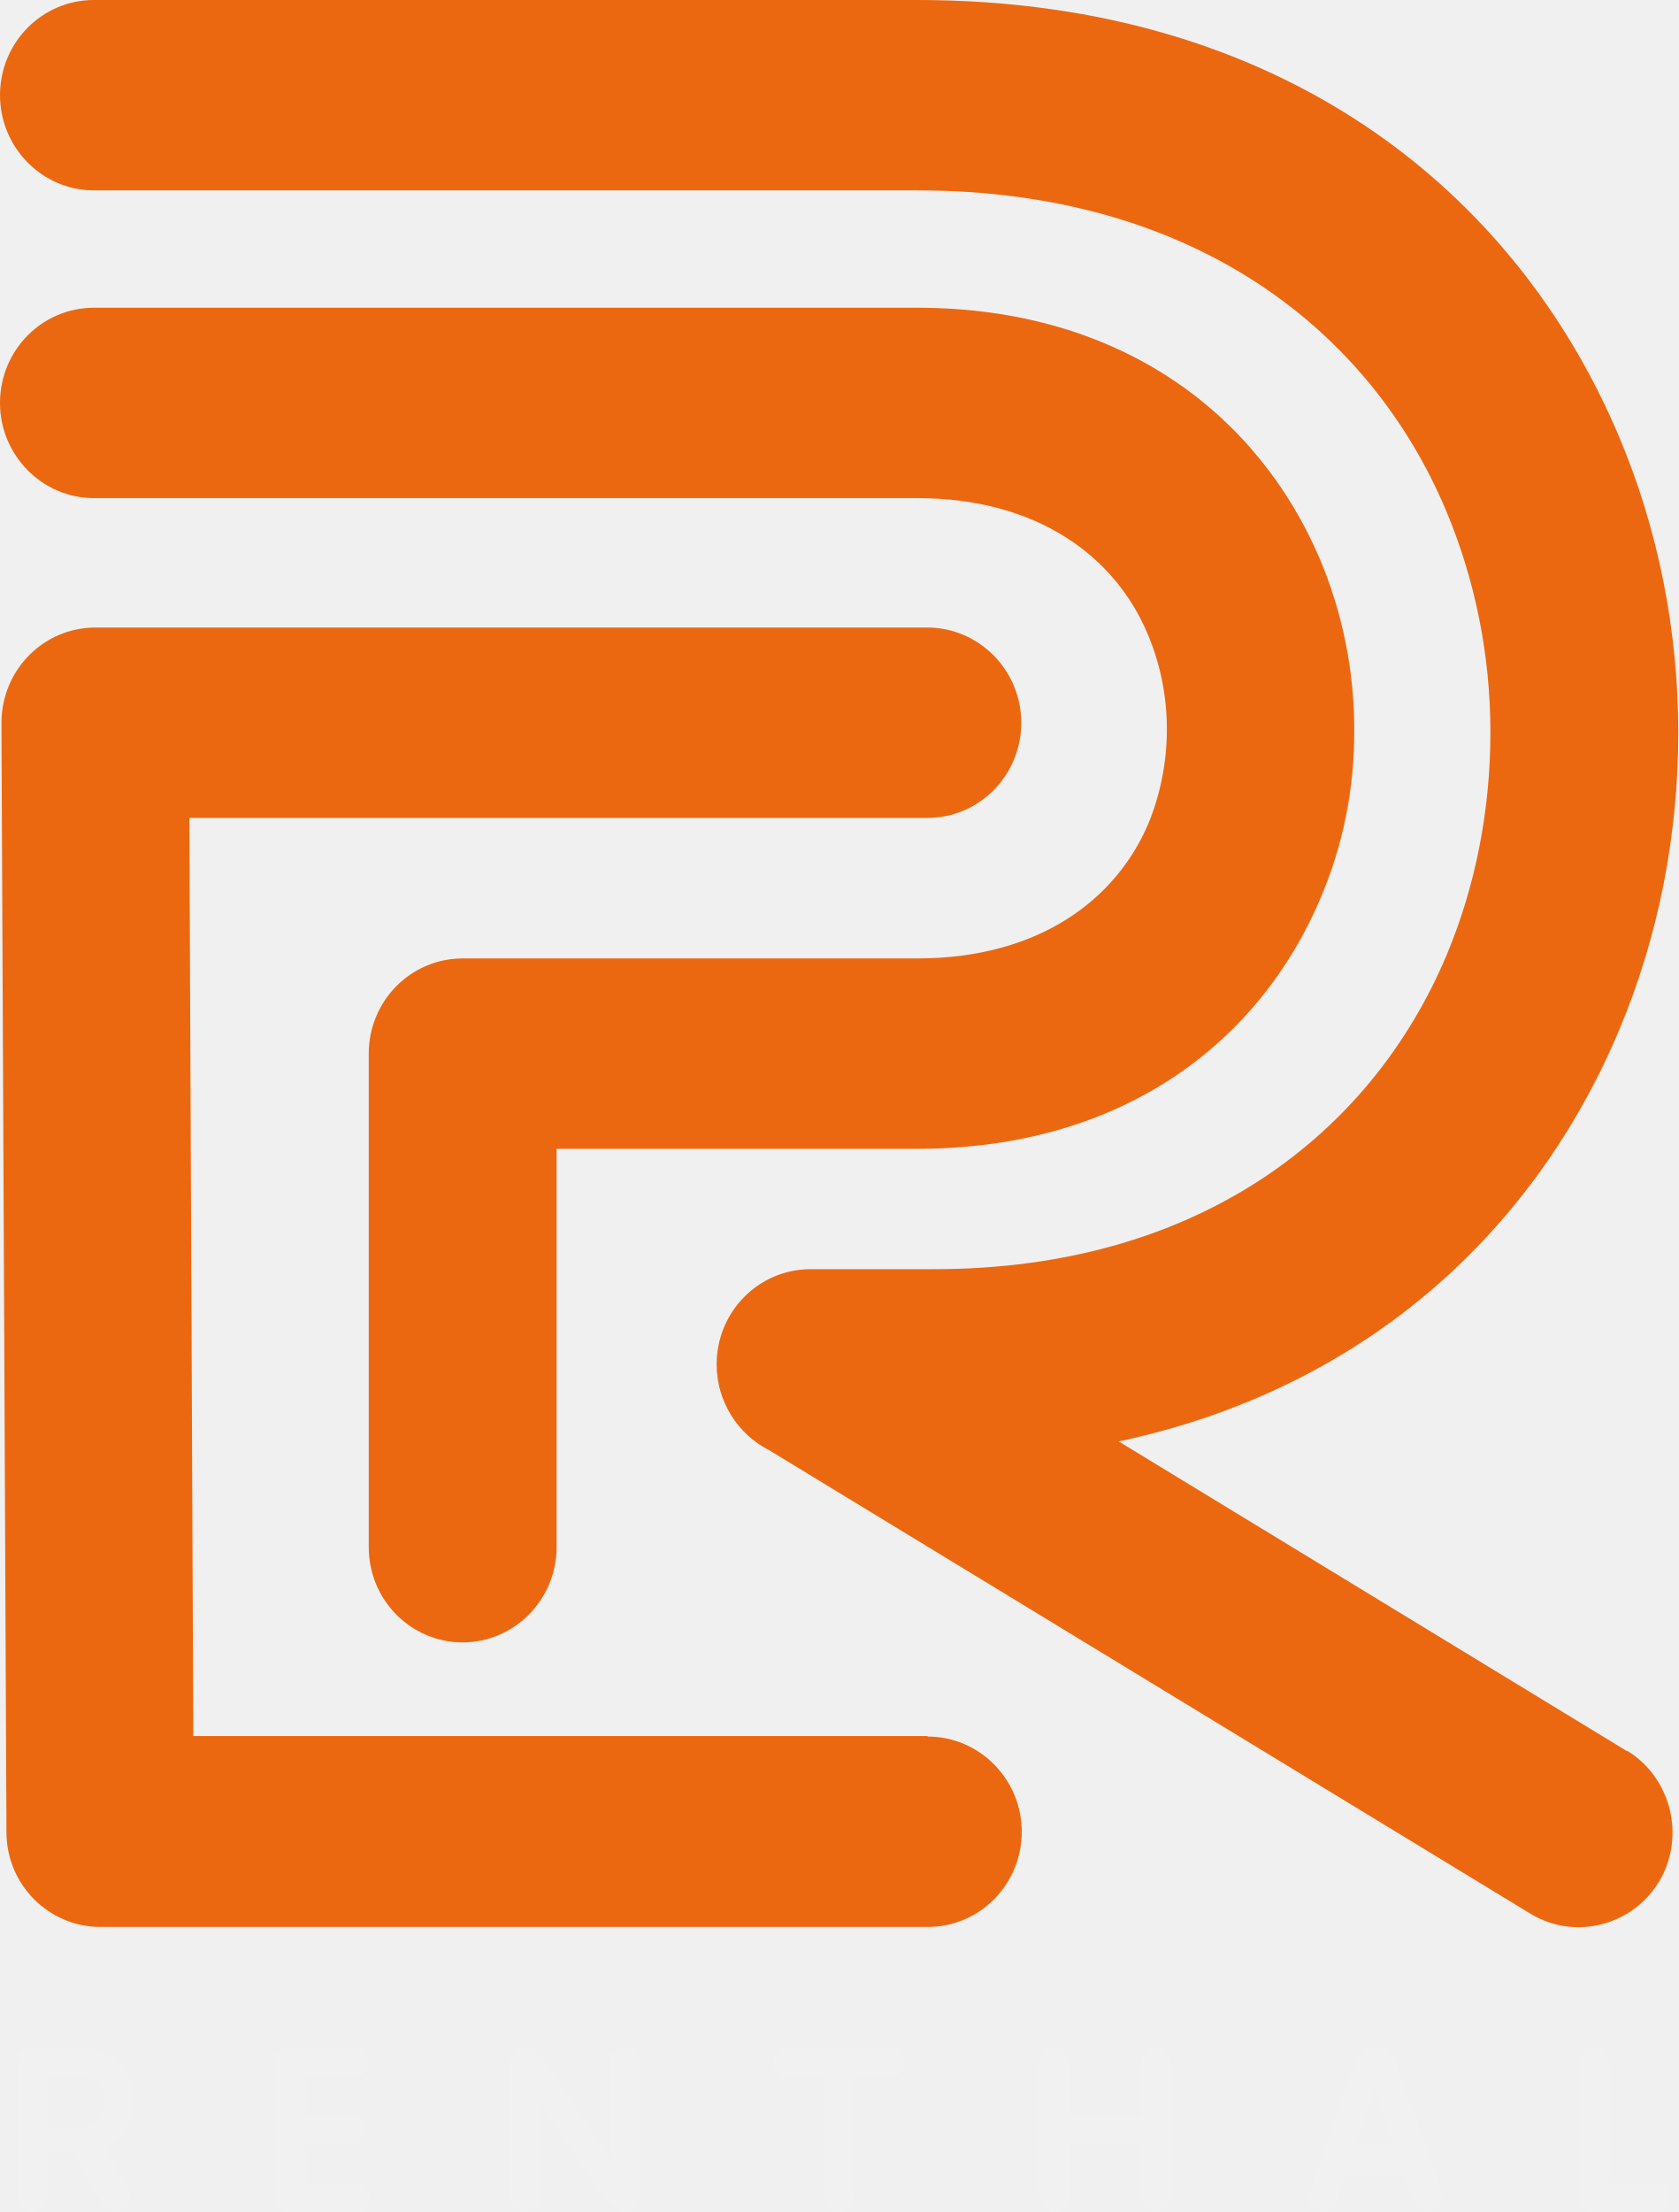
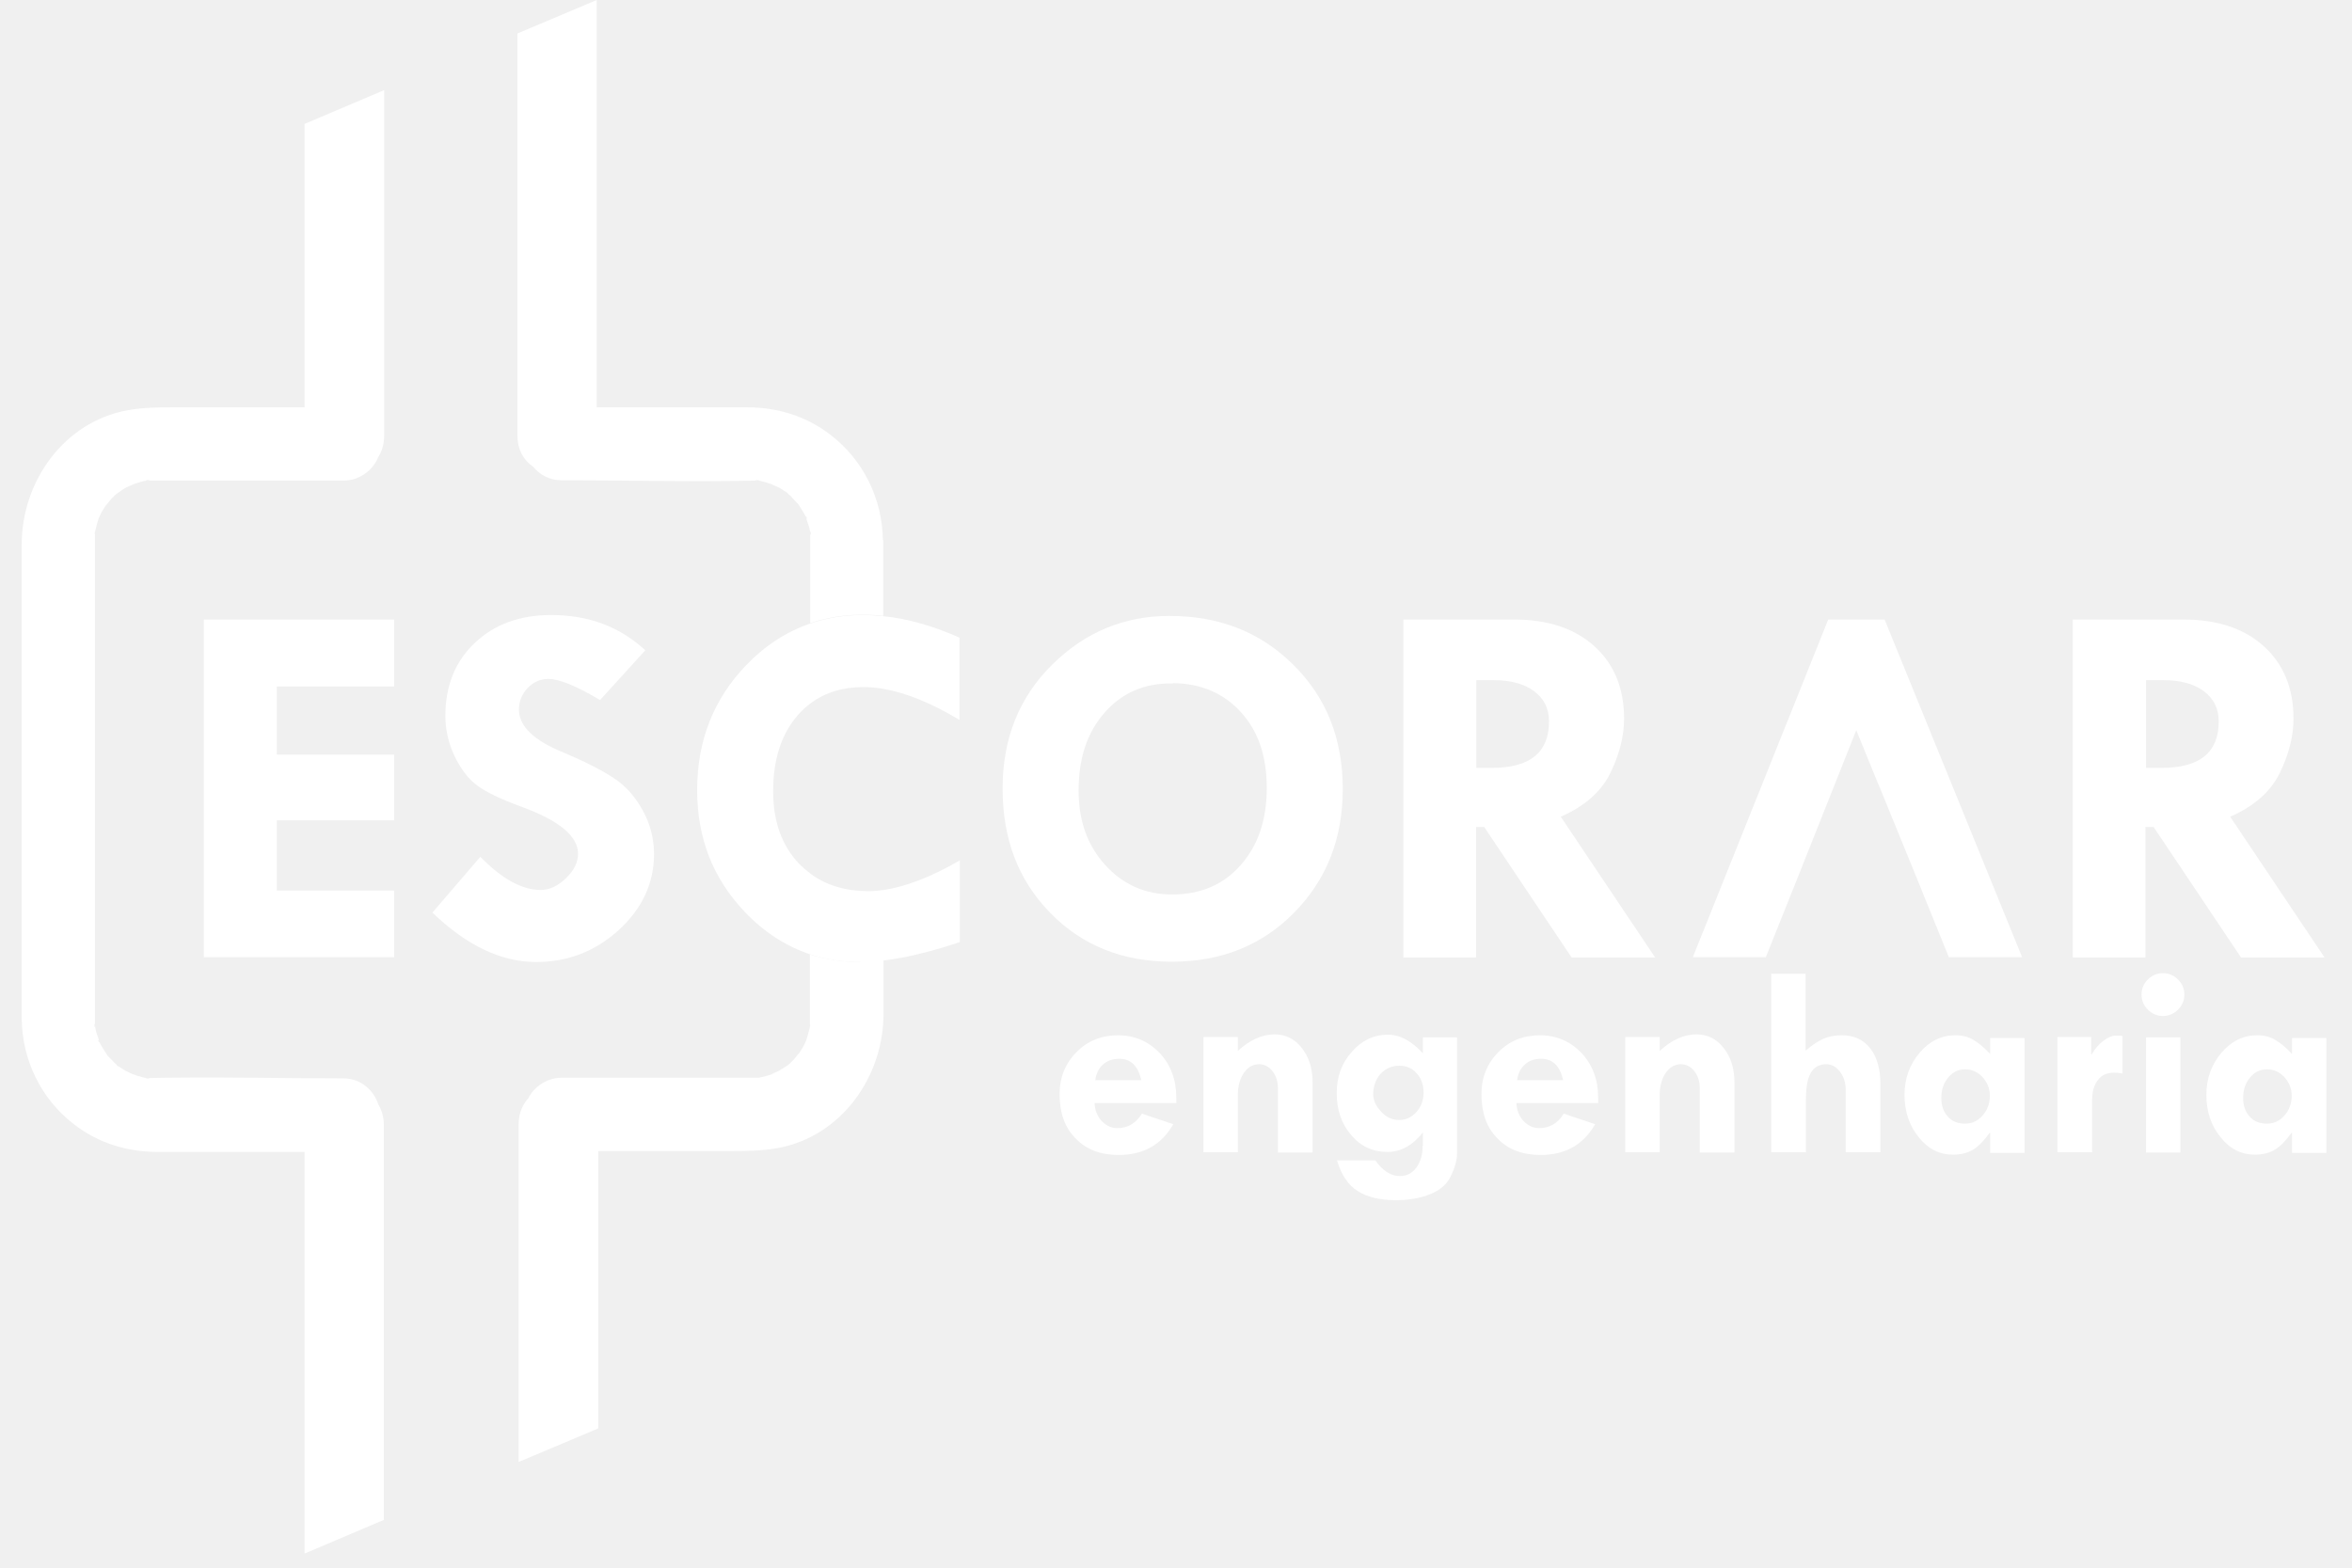
- <svg xmlns="http://www.w3.org/2000/svg" width="107" height="141" viewBox="0 0 107 141" fill="none">
-   <path d="M2.82 140.647C2.662 140.84 2.408 140.968 2.123 140.968C1.838 140.968 1.584 140.872 1.394 140.647C1.236 140.454 1.141 140.165 1.141 139.877V131.594C1.141 130.887 1.457 130.534 2.123 130.534H4.658C5.83 130.534 6.781 130.823 7.446 131.369C8.111 131.915 8.46 132.782 8.46 133.905C8.46 134.676 8.301 135.35 7.985 135.864C7.668 136.377 7.224 136.762 6.717 136.987L7.985 139.138C8.175 139.459 8.27 139.748 8.27 140.005C8.27 140.262 8.175 140.486 7.953 140.679C7.731 140.84 7.509 140.936 7.224 140.936C7.034 140.936 6.876 140.872 6.717 140.711C6.59 140.583 6.432 140.358 6.274 140.069L4.626 137.244H3.042V139.812C3.042 140.133 2.978 140.39 2.788 140.583L2.82 140.647ZM3.073 132.3V135.575H5.07C5.577 135.575 5.988 135.446 6.274 135.125C6.559 134.804 6.685 134.451 6.685 133.937C6.685 133.424 6.495 133.006 6.147 132.717C5.798 132.428 5.355 132.3 4.784 132.3H3.073Z" fill="#F1F1F1" />
-   <path d="M22.718 140.968H18.504C17.838 140.968 17.522 140.615 17.522 139.909V131.594C17.522 130.887 17.838 130.534 18.504 130.534H22.655C22.908 130.534 23.098 130.631 23.257 130.791C23.415 130.952 23.51 131.176 23.51 131.465C23.51 131.754 23.447 131.947 23.288 132.107C23.13 132.268 22.94 132.364 22.686 132.364H19.423V134.868H22.306C22.56 134.868 22.75 134.965 22.908 135.125C23.067 135.286 23.162 135.51 23.162 135.799C23.162 136.088 23.098 136.281 22.94 136.441C22.781 136.602 22.591 136.698 22.338 136.698H19.454V139.202H22.718C22.971 139.202 23.162 139.267 23.32 139.459C23.478 139.62 23.573 139.844 23.573 140.133C23.573 140.422 23.51 140.615 23.352 140.775C23.193 140.936 23.003 141 22.75 141L22.718 140.968Z" fill="#F1F1F1" />
-   <path d="M34.188 140.647C34.03 140.84 33.776 140.968 33.491 140.968C33.206 140.968 32.952 140.872 32.762 140.647C32.604 140.454 32.509 140.165 32.509 139.877V131.818C32.509 131.401 32.604 131.08 32.762 130.887C32.921 130.663 33.142 130.566 33.428 130.566C33.745 130.566 33.998 130.663 34.22 130.855C34.442 131.048 34.727 131.401 35.107 131.979L38.909 137.726V131.658C38.877 131.337 38.941 131.08 39.099 130.887C39.258 130.695 39.511 130.566 39.828 130.566C40.145 130.566 40.367 130.663 40.525 130.887C40.684 131.112 40.779 131.369 40.779 131.658V139.716C40.779 140.133 40.684 140.454 40.525 140.647C40.367 140.872 40.113 140.968 39.796 140.968C39.48 140.968 39.194 140.84 38.941 140.583C38.687 140.326 38.276 139.78 37.737 138.978L34.41 133.969V139.909C34.442 140.23 34.378 140.486 34.22 140.679L34.188 140.647Z" fill="#F1F1F1" />
-   <path d="M54.245 140.647C54.086 140.84 53.864 140.968 53.547 140.968C53.231 140.968 53.009 140.872 52.819 140.647C52.66 140.454 52.565 140.165 52.565 139.877V132.364H50.157C49.935 132.364 49.745 132.268 49.555 132.107C49.365 131.947 49.302 131.722 49.302 131.465C49.302 131.208 49.397 130.984 49.555 130.823C49.714 130.631 49.935 130.566 50.157 130.566H56.843C57.065 130.566 57.286 130.663 57.445 130.823C57.603 131.016 57.698 131.208 57.698 131.465C57.698 131.722 57.603 131.915 57.445 132.107C57.286 132.268 57.096 132.364 56.843 132.364H54.466V139.877C54.466 140.198 54.371 140.454 54.213 140.647H54.245Z" fill="#F1F1F1" />
-   <path d="M67.932 140.647C67.774 140.84 67.52 140.968 67.235 140.968C66.95 140.968 66.697 140.872 66.507 140.647C66.348 140.454 66.253 140.165 66.253 139.877V131.626C66.253 131.305 66.316 131.048 66.507 130.855C66.665 130.663 66.918 130.534 67.235 130.534C67.552 130.534 67.774 130.631 67.932 130.855C68.091 131.08 68.186 131.337 68.186 131.626V134.836H72.749V131.626C72.749 131.305 72.844 131.048 73.002 130.855C73.16 130.663 73.414 130.534 73.731 130.534C74.047 130.534 74.269 130.631 74.428 130.855C74.586 131.08 74.681 131.337 74.681 131.626V139.877C74.681 140.198 74.618 140.454 74.428 140.647C74.238 140.84 74.016 140.968 73.731 140.968C73.445 140.968 73.192 140.872 73.002 140.647C72.812 140.422 72.749 140.165 72.749 139.877V136.666H68.186V139.877C68.186 140.198 68.123 140.454 67.932 140.647Z" fill="#F1F1F1" />
-   <path d="M91.823 139.652C91.95 140.005 91.918 140.294 91.76 140.583C91.569 140.84 91.316 140.968 90.967 140.968C90.714 140.968 90.524 140.904 90.397 140.743C90.27 140.615 90.144 140.358 90.049 140.037L89.541 138.56C89.541 138.56 89.447 138.56 89.383 138.56H85.803L85.327 140.005C85.232 140.326 85.106 140.551 84.979 140.711C84.852 140.84 84.662 140.936 84.409 140.936C84.028 140.936 83.775 140.808 83.616 140.551C83.426 140.294 83.426 139.973 83.553 139.62L85.993 132.621C86.278 131.818 86.531 131.273 86.753 130.984C86.975 130.695 87.292 130.534 87.736 130.534C88.179 130.534 88.496 130.695 88.718 130.984C88.908 131.273 89.161 131.851 89.446 132.685L91.886 139.652H91.823ZM86.405 136.795H88.908L87.672 133.167L86.436 136.795H86.405Z" fill="#F1F1F1" />
-   <path d="M105.606 140.968H101.645C100.98 140.968 100.663 140.615 100.663 139.909V131.562C100.663 131.305 100.758 131.048 100.948 130.855C101.138 130.663 101.36 130.534 101.613 130.534C101.867 130.534 102.089 130.631 102.279 130.823C102.469 131.016 102.564 131.273 102.564 131.53V139.138H105.574C105.828 139.138 106.018 139.202 106.176 139.395C106.334 139.555 106.43 139.78 106.43 140.069C106.43 140.358 106.366 140.551 106.208 140.711C106.049 140.872 105.859 140.936 105.606 140.936V140.968Z" fill="#F1F1F1" />
-   <path d="M103.736 111.625L71.323 91.881C87.324 88.478 98.001 78.173 103.261 65.588C105.764 59.617 107 53.164 107 46.711C107 40.226 105.733 33.741 103.198 27.77C96.607 12.199 81.715 0 58.49 0H5.988C2.662 0 0 2.729 0 6.068C0 9.406 2.693 12.135 5.988 12.135H58.49C76.171 12.135 87.355 21.092 92.171 32.489C94.073 36.984 95.023 41.831 95.023 46.679C95.023 51.559 94.104 56.406 92.235 60.869C87.514 72.105 76.614 80.902 59.536 80.902H51.678C48.351 80.902 45.69 83.63 45.69 86.969C45.69 89.345 47.052 91.432 49.017 92.427L97.59 121.994C100.41 123.696 104.085 122.765 105.796 119.908C107.475 117.05 106.556 113.326 103.736 111.593V111.625Z" fill="#EC6810" />
-   <path d="M59.124 110.662H12.325L12.072 52.136H59.124C62.451 52.136 65.112 49.408 65.112 46.069C65.112 42.73 62.419 40.001 59.124 40.001H6.084C2.757 40.001 0.095 42.73 0.095 46.069C0.095 46.261 0.095 46.454 0.095 46.647L0.412 116.794C0.412 120.132 3.105 122.829 6.4 122.829H59.156C62.483 122.829 65.144 120.1 65.144 116.761C65.144 113.423 62.451 110.694 59.156 110.694L59.124 110.662Z" fill="#EC6810" />
-   <path d="M5.988 19.616C2.662 19.616 0 22.344 0 25.683C0 29.022 2.693 31.751 5.988 31.751H58.459C66.19 31.751 71.101 35.507 73.16 40.387C73.984 42.313 74.396 44.4 74.396 46.486C74.396 48.573 73.984 50.66 73.192 52.554C71.133 57.337 66.253 61.094 58.459 61.094H29.499C26.172 61.094 23.51 63.822 23.51 67.161V98.623C23.51 101.994 26.203 104.691 29.499 104.691C32.794 104.691 35.487 101.962 35.487 98.623V73.229H58.459C71.766 73.229 80.353 66.262 84.155 57.337C85.644 53.902 86.373 50.178 86.341 46.454C86.341 42.73 85.581 39.006 84.124 35.571C80.29 26.614 71.671 19.616 58.459 19.616H5.988Z" fill="#EC6810" />
+ <svg xmlns="http://www.w3.org/2000/svg" width="78" height="52" viewBox="0 0 78 52" fill="none">
+   <path d="M6.76 20.55H13.07V22.77H9.18V25.03H13.07V27.21H9.18V29.54H13.07V31.75H6.76V20.55Z" fill="white" />
+   <path d="M21.4 21.57L19.9 23.22C19.11 22.75 18.54 22.52 18.19 22.52C17.92 22.52 17.69 22.62 17.5 22.82C17.31 23.02 17.21 23.26 17.21 23.54C17.21 24.09 17.71 24.57 18.71 24.97C19.44 25.28 20 25.57 20.37 25.82C20.75 26.07 21.06 26.42 21.31 26.87C21.56 27.32 21.69 27.81 21.69 28.33C21.69 29.29 21.3 30.13 20.53 30.84C19.75 31.55 18.84 31.91 17.78 31.91C16.62 31.91 15.47 31.36 14.34 30.27L15.93 28.42C16.64 29.15 17.31 29.52 17.93 29.52C18.22 29.52 18.5 29.39 18.77 29.13C19.04 28.87 19.17 28.6 19.17 28.32C19.17 27.74 18.55 27.22 17.32 26.77C16.61 26.51 16.11 26.27 15.82 26.05C15.52 25.83 15.28 25.5 15.07 25.07C14.87 24.64 14.77 24.2 14.77 23.75C14.77 22.75 15.09 21.95 15.74 21.33C16.39 20.71 17.24 20.4 18.28 20.4C19.52 20.4 20.56 20.79 21.4 21.57Z" fill="white" />
+   <path d="M26.88 28.98C26.75 28.88 26.62 28.77 26.5 28.65C25.93 28.05 25.64 27.25 25.64 26.25C25.64 25.19 25.91 24.35 26.46 23.72C26.59 23.57 26.73 23.44 26.88 23.33C27.36 22.97 27.95 22.79 28.64 22.79C28.85 22.79 29.07 22.81 29.3 22.85C30.05 22.98 30.89 23.32 31.82 23.88V21.15C30.94 20.76 30.1 20.52 29.3 20.44C29.08 20.42 28.85 20.4 28.64 20.4C28.01 20.4 27.43 20.49 26.88 20.68C26.08 20.95 25.36 21.42 24.73 22.08C23.66 23.2 23.12 24.58 23.12 26.2C23.12 27.82 23.65 29.14 24.7 30.25C25.34 30.92 26.07 31.39 26.88 31.66C27.4 31.83 27.95 31.91 28.54 31.91C28.78 31.91 29.03 31.89 29.31 31.86C30.03 31.77 30.87 31.57 31.83 31.25V28.54C30.88 29.09 30.04 29.41 29.31 29.52C29.14 29.54 28.97 29.56 28.81 29.56C28.05 29.56 27.41 29.37 26.89 28.99" fill="white" />
+   <path d="M33.25 26.15C33.25 24.49 33.8 23.13 34.89 22.05C35.98 20.97 37.28 20.43 38.78 20.43C40.44 20.43 41.81 20.97 42.9 22.06C43.99 23.14 44.53 24.51 44.53 26.17C44.53 27.83 43.99 29.18 42.92 30.27C41.85 31.36 40.49 31.9 38.86 31.9C37.23 31.9 35.88 31.36 34.83 30.28C33.77 29.2 33.25 27.83 33.25 26.16M38.9 22.67C37.96 22.65 37.21 22.98 36.63 23.64C36.05 24.3 35.77 25.16 35.77 26.22C35.77 27.22 36.06 28.04 36.65 28.69C37.24 29.34 37.98 29.67 38.87 29.67C39.81 29.67 40.57 29.35 41.14 28.7C41.72 28.05 42.01 27.2 42.01 26.14C42.01 25.08 41.73 24.26 41.16 23.63C40.59 23 39.84 22.67 38.9 22.66" fill="white" />
+   <path d="M46.53 20.55H50.22C51.34 20.55 52.23 20.85 52.88 21.44C53.53 22.03 53.86 22.83 53.86 23.84C53.86 24.41 53.71 25.01 53.41 25.63C53.11 26.25 52.56 26.74 51.76 27.09L54.89 31.76H52.12L49.22 27.43H48.95V31.76H46.54V20.56L46.53 20.55ZM48.96 22.55V25.47H49.48C50.74 25.47 51.37 24.96 51.37 23.93C51.37 23.51 51.21 23.18 50.88 22.93C50.55 22.68 50.1 22.56 49.51 22.56H48.95L48.96 22.55Z" fill="white" />
+   <path d="M68.73 20.55H72.42C73.54 20.55 74.43 20.85 75.08 21.44C75.73 22.03 76.06 22.83 76.06 23.84C76.06 24.41 75.91 25.01 75.61 25.63C75.31 26.25 74.76 26.74 73.96 27.09L77.09 31.76H74.32L71.42 27.43H71.15V31.76H68.74V20.56L68.73 20.55ZM71.17 22.55V25.47H71.69C72.95 25.47 73.58 24.96 73.58 23.93C73.58 23.51 73.42 23.18 73.09 22.93C72.76 22.68 72.31 22.56 71.72 22.56H71.16L71.17 22.55Z" fill="white" />
+   <path d="M61.06 25.48L61.56 24.22L62.29 26.01L62.31 26.05L62.91 27.52L63.74 29.55L63.78 29.66L63.79 29.68L64.63 31.75H67.06L62.5 20.55H60.63L56.14 31.75H58.56L59.37 29.73L61.06 25.48Z" fill="white" />
+   <path d="M29.28 17.92C29.26 16.55 28.64 15.27 27.55 14.43C26.74 13.8 25.78 13.51 24.76 13.51C24.23 13.51 23.7 13.51 23.17 13.51H19.79V0.12C19.79 0.12 19.79 0.04 19.79 0L17.16 1.11V14.44C17.16 14.92 17.37 15.27 17.68 15.48C17.9 15.75 18.23 15.93 18.61 15.93C20.78 15.93 22.96 15.99 25.14 15.94C25.14 15.94 25.11 15.94 25.1 15.94C24.93 15.9 25.3 15.94 25.14 15.94C25.19 15.94 25.24 15.96 25.29 15.97C25.4 16 25.51 16.03 25.61 16.07C25.56 16.06 25.77 16.14 25.83 16.17C25.88 16.2 25.94 16.23 25.99 16.27C26 16.27 26.06 16.32 26.1 16.34C26.08 16.33 26.07 16.31 26.06 16.31C26.06 16.31 26.08 16.32 26.1 16.34C26.12 16.35 26.13 16.37 26.14 16.37C26.14 16.37 26.12 16.37 26.11 16.35C26.13 16.37 26.14 16.38 26.15 16.39C26.2 16.43 26.24 16.47 26.28 16.52C26.32 16.56 26.37 16.61 26.41 16.66C26.41 16.66 26.43 16.69 26.45 16.7C26.44 16.68 26.43 16.67 26.43 16.67C26.43 16.67 26.44 16.68 26.47 16.72C26.5 16.77 26.54 16.81 26.47 16.72C26.5 16.76 26.54 16.82 26.54 16.83C26.57 16.88 26.61 16.93 26.64 16.99C26.67 17.04 26.7 17.1 26.73 17.15C26.71 17.03 26.83 17.33 26.73 17.15C26.75 17.27 26.81 17.39 26.84 17.51C26.85 17.56 26.86 17.61 26.87 17.66C26.87 17.5 26.92 17.87 26.87 17.7C26.87 17.69 26.87 17.67 26.87 17.66C26.87 17.75 26.87 17.84 26.87 17.93C26.87 18 26.87 18.06 26.87 18.13V20.67C27.42 20.48 28.01 20.39 28.63 20.39C28.85 20.39 29.07 20.4 29.29 20.43V18.41C29.29 18.24 29.29 18.08 29.29 17.91" fill="white" />
+   <path d="M28.52 31.91C27.93 31.91 27.38 31.82 26.86 31.66V33.17C26.86 33.37 26.86 33.58 26.86 33.78C26.86 33.85 26.86 33.92 26.86 33.99C26.86 34.01 26.86 34.02 26.86 34.03C26.86 34.01 26.86 33.99 26.87 33.97C26.87 34.03 26.86 34.16 26.86 34.03C26.86 34.07 26.85 34.11 26.84 34.14C26.81 34.26 26.78 34.38 26.74 34.5C26.74 34.5 26.67 34.67 26.63 34.73C26.58 34.82 26.52 34.9 26.47 34.98C26.53 34.87 26.38 35.09 26.32 35.15C26.28 35.19 26.23 35.24 26.19 35.28C26.16 35.31 26.08 35.37 26.05 35.38C26.05 35.38 26.07 35.38 26.08 35.36C26 35.41 25.92 35.47 25.83 35.52C25.74 35.57 25.43 35.67 25.7 35.6C25.58 35.64 25.46 35.68 25.34 35.71C25.28 35.72 25.21 35.74 25.15 35.75C25.15 35.75 25.14 35.75 25.13 35.75C24.89 35.8 25.33 35.75 25.13 35.75H25.09C24.95 35.75 24.81 35.75 24.67 35.75H18.61C18.16 35.75 17.72 36.03 17.52 36.43C17.33 36.64 17.2 36.93 17.2 37.29V48.49L17.28 48.46L19.84 47.38V38.18H24.17C24.72 38.18 25.25 38.18 25.8 38.08C27.91 37.69 29.3 35.71 29.3 33.63C29.3 33.03 29.3 32.43 29.3 31.83C29.03 31.86 28.77 31.88 28.53 31.88" fill="white" />
+   <path d="M12.73 50.4V37.32C12.73 37.05 12.66 36.83 12.55 36.64C12.39 36.15 11.95 35.77 11.4 35.77C9.23 35.77 7.05 35.71 4.87 35.76C4.87 35.76 4.9 35.76 4.91 35.76C5.08 35.8 4.71 35.76 4.87 35.76C4.82 35.76 4.77 35.74 4.72 35.73C4.61 35.7 4.5 35.67 4.4 35.63C4.38 35.62 4.22 35.55 4.17 35.52C4.12 35.49 4.06 35.46 4.01 35.42C4 35.42 3.94 35.37 3.9 35.35C3.92 35.36 3.93 35.38 3.94 35.39C3.94 35.39 3.92 35.37 3.9 35.36C3.83 35.31 3.85 35.32 3.89 35.34C3.87 35.32 3.86 35.31 3.85 35.3C3.8 35.26 3.76 35.22 3.72 35.17C3.68 35.13 3.63 35.08 3.59 35.04C3.59 35.04 3.56 35.01 3.55 34.99C3.56 35.01 3.57 35.02 3.58 35.03C3.58 35.03 3.56 35.01 3.54 34.98C3.53 34.96 3.51 34.95 3.51 34.94C3.51 34.94 3.53 34.96 3.55 34.98C3.52 34.94 3.48 34.88 3.48 34.88C3.45 34.83 3.41 34.77 3.38 34.72C3.35 34.67 3.32 34.61 3.29 34.55C3.3 34.63 3.25 34.51 3.25 34.49C3.25 34.49 3.27 34.5 3.29 34.55C3.27 34.43 3.21 34.31 3.18 34.19C3.17 34.14 3.16 34.09 3.15 34.03C3.15 34.2 3.1 33.83 3.15 34C3.15 34.01 3.15 34.02 3.15 34.03C3.15 33.94 3.15 33.85 3.15 33.77C3.15 33.7 3.15 33.64 3.15 33.57V18.54C3.15 18.34 3.15 18.13 3.15 17.93C3.15 17.86 3.15 17.79 3.15 17.72V17.68C3.15 17.68 3.15 17.72 3.14 17.74C3.14 17.68 3.15 17.54 3.15 17.68C3.15 17.64 3.16 17.6 3.17 17.56C3.2 17.44 3.23 17.32 3.27 17.2C3.27 17.21 3.34 17.03 3.38 16.97C3.43 16.88 3.49 16.8 3.54 16.72C3.48 16.83 3.63 16.61 3.69 16.55C3.73 16.51 3.78 16.46 3.82 16.42C3.85 16.39 3.93 16.33 3.96 16.32C3.96 16.32 3.96 16.32 3.95 16.32C4.02 16.27 4.1 16.22 4.18 16.17C4.24 16.14 4.4 16.08 4.42 16.07C4.42 16.07 4.39 16.07 4.36 16.08C4.47 16.05 4.57 16.01 4.68 15.98C4.74 15.96 4.81 15.95 4.87 15.94C4.87 15.94 4.88 15.94 4.89 15.94C4.69 15.94 5.12 15.89 4.89 15.94H4.93C5.07 15.94 5.21 15.94 5.35 15.94H11.41C11.9 15.94 12.37 15.61 12.55 15.15C12.67 14.96 12.74 14.73 12.74 14.45V2.99L10.1 4.11V13.51H5.85C5.3 13.51 4.77 13.51 4.22 13.61C2.11 14 0.72 15.98 0.72 18.06C0.72 18.93 0.72 19.81 0.72 20.68V33.3C0.72 33.47 0.72 33.63 0.72 33.8C0.74 35.17 1.36 36.45 2.45 37.29C3.26 37.92 4.22 38.21 5.24 38.21C5.77 38.21 6.3 38.21 6.83 38.21H10.1V51.53L10.22 51.48L12.74 50.41L12.73 50.4Z" fill="white" />
+   <path d="M39.02 36.59H36.3C36.31 36.84 36.4 37.04 36.54 37.19C36.69 37.34 36.86 37.42 37.05 37.42C37.4 37.42 37.67 37.26 37.87 36.94L38.91 37.29C38.52 37.97 37.92 38.31 37.1 38.31C36.5 38.31 36.02 38.13 35.67 37.76C35.31 37.4 35.14 36.91 35.14 36.29C35.14 35.74 35.33 35.27 35.7 34.9C36.07 34.52 36.54 34.34 37.08 34.34C37.62 34.34 38.09 34.54 38.46 34.93C38.83 35.33 39.01 35.82 39.01 36.41V36.59H39.02ZM36.31 35.83H37.85C37.74 35.35 37.5 35.12 37.12 35.12C36.9 35.12 36.72 35.18 36.58 35.31C36.44 35.43 36.35 35.61 36.32 35.84" fill="white" />
+   <path d="M41.05 34.41V34.86C41.44 34.5 41.85 34.31 42.27 34.31C42.63 34.31 42.94 34.46 43.17 34.76C43.41 35.06 43.53 35.44 43.53 35.91V38.23H42.38V36.09C42.38 35.87 42.32 35.69 42.2 35.53C42.08 35.38 41.93 35.3 41.76 35.3C41.55 35.3 41.38 35.4 41.25 35.59C41.12 35.78 41.05 36.03 41.05 36.33V38.22H39.91V34.4H41.05V34.41Z" fill="white" />
+   <path d="M47.19 38.01V37.56C46.85 37.99 46.46 38.21 46.01 38.21C45.53 38.21 45.13 38.03 44.81 37.65C44.49 37.28 44.33 36.82 44.33 36.26C44.33 35.7 44.5 35.26 44.83 34.89C45.16 34.51 45.56 34.32 46.03 34.32C46.43 34.32 46.81 34.53 47.19 34.94V34.41H48.32V38.27C48.32 38.48 48.25 38.73 48.12 39C47.99 39.28 47.76 39.48 47.43 39.61C47.11 39.74 46.73 39.81 46.3 39.81C45.77 39.81 45.35 39.71 45.03 39.51C44.71 39.31 44.48 38.97 44.34 38.49H45.61C45.86 38.84 46.13 39.01 46.42 39.01C46.65 39.01 46.83 38.92 46.97 38.73C47.11 38.54 47.18 38.3 47.18 38M45.54 36.3C45.54 36.5 45.63 36.69 45.8 36.87C45.97 37.06 46.17 37.15 46.4 37.15C46.63 37.15 46.81 37.06 46.97 36.89C47.13 36.71 47.21 36.5 47.21 36.24C47.21 35.98 47.13 35.76 46.98 35.6C46.83 35.43 46.64 35.35 46.4 35.35C46.16 35.35 45.96 35.44 45.79 35.61C45.63 35.79 45.54 36.02 45.54 36.3Z" fill="white" />
+   <path d="M53.01 36.59H50.29C50.3 36.84 50.39 37.04 50.53 37.19C50.68 37.34 50.85 37.42 51.04 37.42C51.39 37.42 51.66 37.26 51.86 36.94L52.9 37.29C52.51 37.97 51.91 38.31 51.09 38.31C50.49 38.31 50.01 38.13 49.66 37.76C49.3 37.4 49.13 36.91 49.13 36.29C49.13 35.74 49.32 35.27 49.69 34.9C50.06 34.52 50.53 34.34 51.07 34.34C51.61 34.34 52.08 34.54 52.45 34.93C52.82 35.33 53 35.82 53 36.41V36.59H53.01ZM50.3 35.83H51.84C51.73 35.35 51.49 35.12 51.11 35.12C50.89 35.12 50.71 35.18 50.57 35.31C50.43 35.43 50.34 35.61 50.31 35.84" fill="white" />
+   <path d="M55.04 34.41V34.86C55.43 34.5 55.84 34.31 56.26 34.31C56.62 34.31 56.93 34.46 57.16 34.76C57.4 35.06 57.52 35.44 57.52 35.91V38.23H56.37V36.09C56.37 35.87 56.31 35.69 56.19 35.53C56.07 35.38 55.92 35.3 55.75 35.3C55.54 35.3 55.37 35.4 55.24 35.59C55.11 35.78 55.04 36.03 55.04 36.33V38.22H53.9V34.4H55.04V34.41Z" fill="white" />
+   <path d="M58.73 32.3H59.88V34.85C60.09 34.67 60.28 34.54 60.46 34.46C60.64 34.38 60.84 34.34 61.08 34.34C61.48 34.34 61.79 34.48 62.02 34.77C62.25 35.06 62.36 35.46 62.36 35.97V38.22H61.21V36.17C61.21 35.92 61.15 35.72 61.02 35.55C60.89 35.38 60.74 35.3 60.56 35.3C60.33 35.3 60.16 35.4 60.05 35.59C59.94 35.78 59.89 36.08 59.89 36.49V38.22H58.74V32.29L58.73 32.3Z" fill="white" />
+   <path d="M66 38.23V37.58H65.98C65.8 37.83 65.62 38.02 65.44 38.13C65.26 38.24 65.04 38.3 64.77 38.3C64.32 38.3 63.94 38.11 63.63 37.72C63.32 37.34 63.16 36.87 63.16 36.32C63.16 35.77 63.33 35.31 63.66 34.92C63.99 34.53 64.39 34.34 64.85 34.34C65.07 34.34 65.27 34.39 65.44 34.49C65.61 34.59 65.8 34.74 66 34.96V34.43H67.14V38.24H66V38.23ZM65.17 35.47C64.94 35.47 64.76 35.56 64.61 35.74C64.46 35.92 64.38 36.14 64.38 36.42C64.38 36.67 64.45 36.88 64.6 37.04C64.74 37.2 64.93 37.27 65.17 37.27C65.41 37.27 65.59 37.18 65.75 37C65.91 36.82 65.99 36.6 65.99 36.35C65.99 36.11 65.91 35.91 65.75 35.73C65.59 35.56 65.4 35.47 65.18 35.47" fill="white" />
+   <path d="M69.35 34.41V34.97H69.37C69.48 34.78 69.61 34.63 69.76 34.52C69.91 34.41 70.05 34.35 70.18 34.35C70.26 34.35 70.33 34.35 70.39 34.37V35.61C70.3 35.59 70.2 35.58 70.11 35.58C69.88 35.58 69.69 35.66 69.57 35.83C69.44 35.99 69.38 36.22 69.38 36.52V38.22H68.23V34.4H69.37L69.35 34.41Z" fill="white" />
+   <path d="M71.02 32.99C71.02 32.8 71.09 32.63 71.23 32.49C71.37 32.35 71.54 32.28 71.73 32.28C71.92 32.28 72.09 32.35 72.23 32.49C72.37 32.63 72.44 32.8 72.44 32.99C72.44 33.18 72.37 33.35 72.23 33.49C72.09 33.63 71.92 33.7 71.73 33.7C71.54 33.7 71.37 33.63 71.23 33.49C71.09 33.35 71.02 33.18 71.02 32.99ZM71.17 34.41H72.31V38.23H71.17V34.41Z" fill="white" />
+   <path d="M76.01 38.23V37.58H75.99C75.81 37.83 75.63 38.02 75.45 38.13C75.27 38.24 75.05 38.3 74.78 38.3C74.33 38.3 73.95 38.11 73.64 37.72C73.33 37.34 73.17 36.87 73.17 36.32C73.17 35.77 73.34 35.31 73.67 34.92C74 34.53 74.4 34.34 74.86 34.34C75.08 34.34 75.28 34.39 75.45 34.49C75.62 34.59 75.81 34.74 76.01 34.96V34.43H77.15V38.24H76.01V38.23ZM75.18 35.47C74.95 35.47 74.77 35.56 74.62 35.74C74.47 35.92 74.39 36.14 74.39 36.42C74.39 36.67 74.46 36.88 74.61 37.04C74.75 37.2 74.94 37.27 75.18 37.27C75.42 37.27 75.6 37.18 75.76 37C75.92 36.82 76 36.6 76 36.35C76 36.11 75.92 35.91 75.76 35.73C75.6 35.56 75.41 35.47 75.19 35.47" fill="white" />
</svg>
